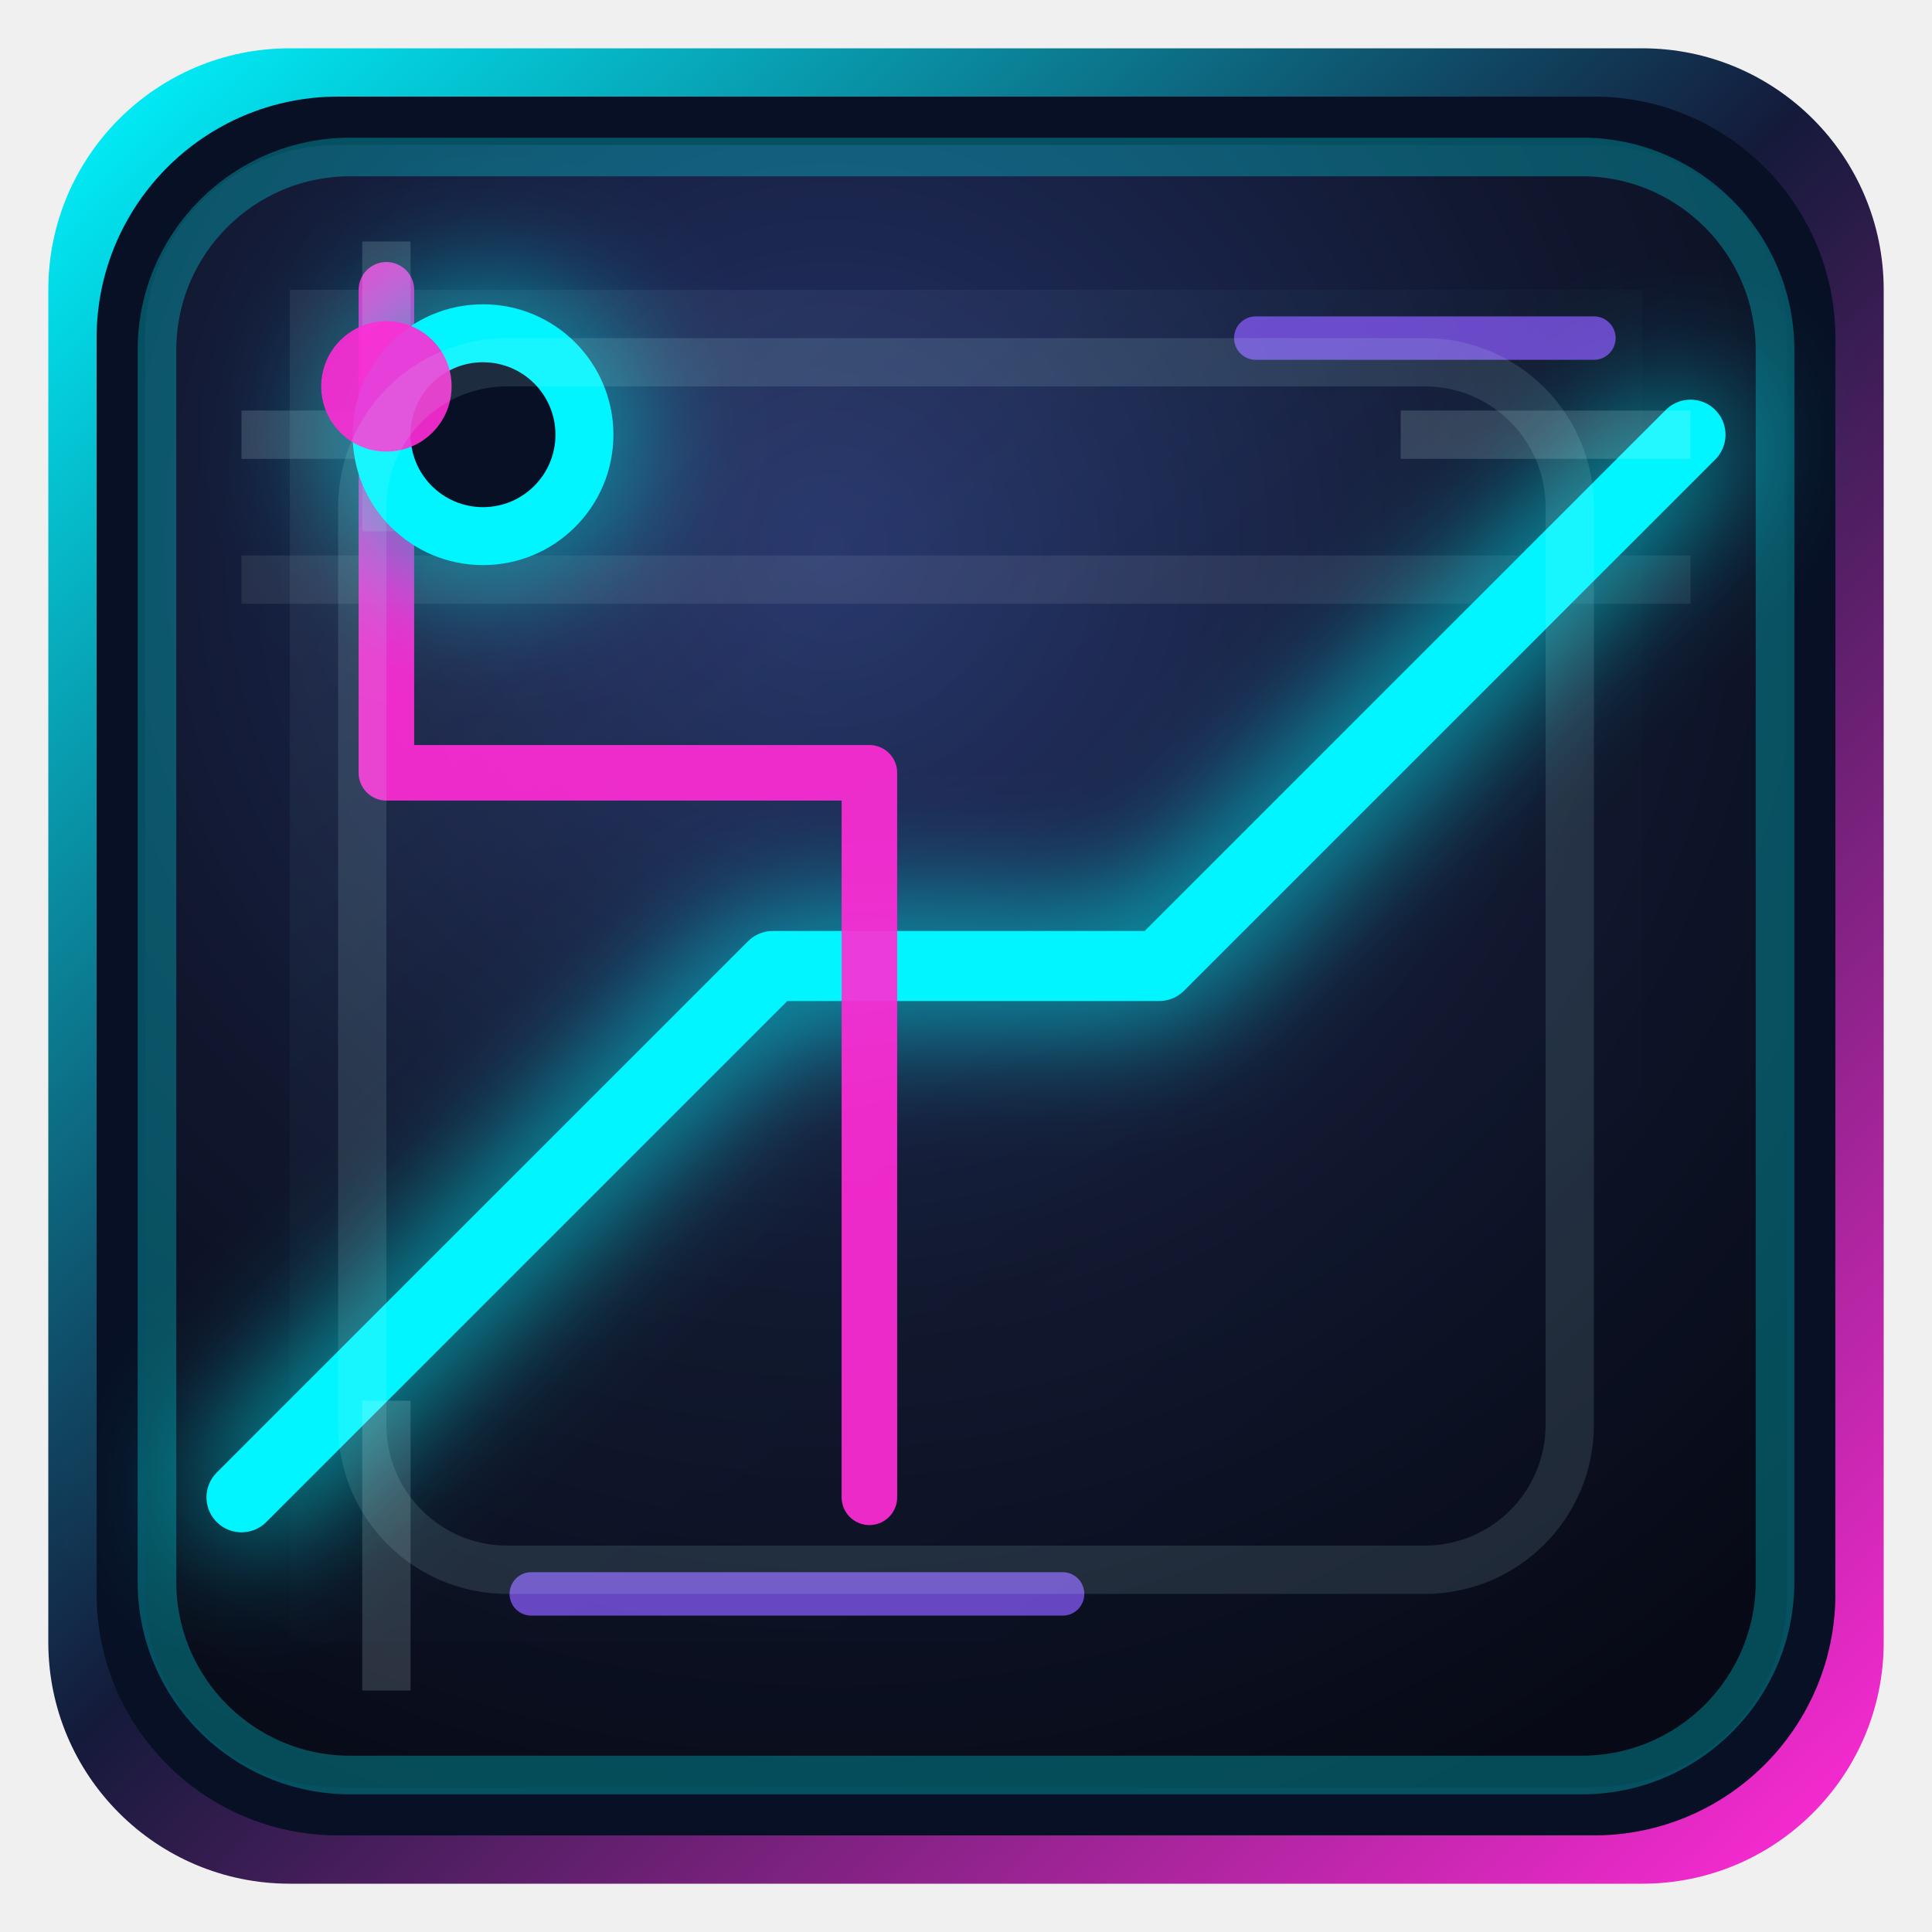
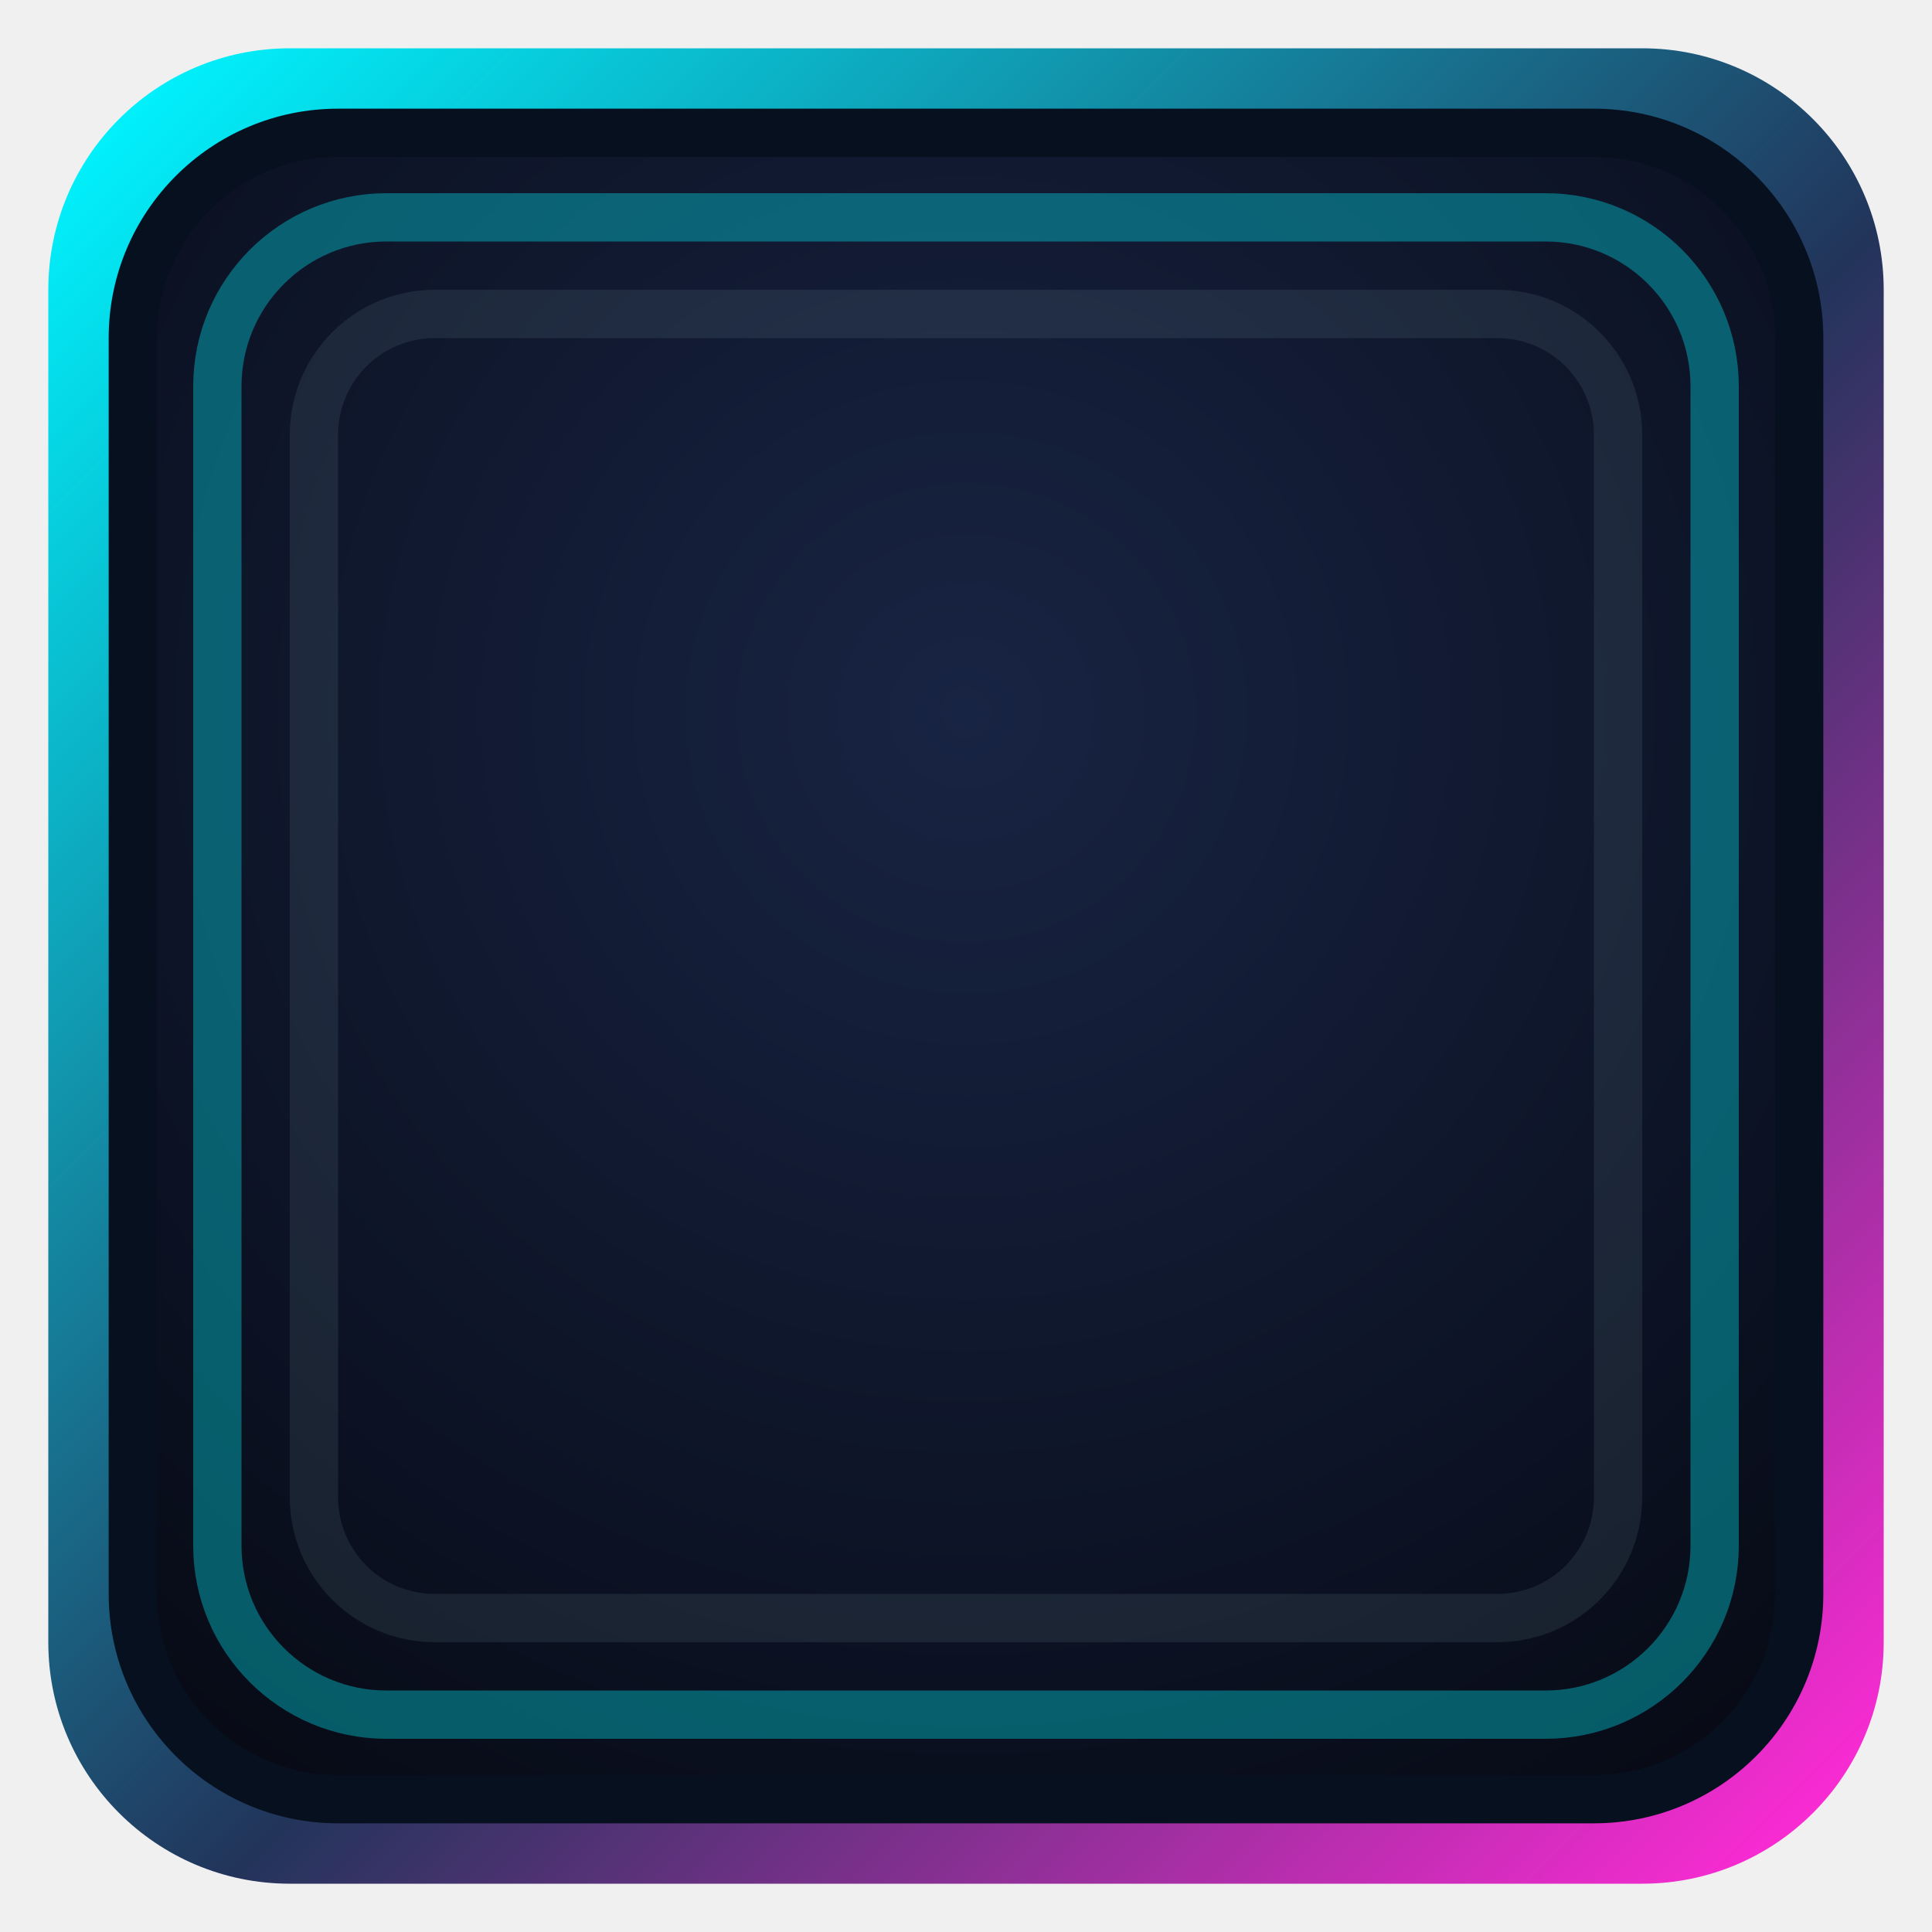
<svg xmlns="http://www.w3.org/2000/svg" width="40" height="40" viewBox="0 0 40 40" fill="none">
  <defs>
-     <linearGradient id="outer" x1="2" y1="1" x2="38" y2="39" gradientUnits="userSpaceOnUse">
+     <linearGradient id="edge" x1="2" y1="2" x2="38" y2="38" gradientUnits="userSpaceOnUse">
      <stop offset="0" stop-color="#00F5FF" />
-       <stop offset="0.48" stop-color="#141A3A" />
+       <stop offset="0.55" stop-color="#22345A" />
      <stop offset="1" stop-color="#FF2BD6" />
    </linearGradient>
-     <radialGradient id="core" cx="0.42" cy="0.25" r="0.82">
-       <stop offset="0" stop-color="#243268" />
-       <stop offset="0.55" stop-color="#10172E" />
-       <stop offset="1" stop-color="#070A16" />
+     <radialGradient id="core" cx="0.5" cy="0.35" r="0.78">
+       <stop offset="0" stop-color="#182443" />
+       <stop offset="0.62" stop-color="#0D1427" />
+       <stop offset="1" stop-color="#070A14" />
    </radialGradient>
-     <linearGradient id="glass" x1="8" y1="6" x2="31" y2="34" gradientUnits="userSpaceOnUse">
-       <stop offset="0" stop-color="#FFFFFF" stop-opacity="0.23" />
-       <stop offset="0.42" stop-color="#8AEFFF" stop-opacity="0.06" />
-       <stop offset="1" stop-color="#000000" stop-opacity="0" />
-     </linearGradient>
-     <filter id="glow" x="-10" y="-10" width="60" height="60" color-interpolation-filters="sRGB">
-       <feGaussianBlur stdDeviation="1.35" result="blur" />
-       <feMerge>
-         <feMergeNode in="blur" />
-         <feMergeNode in="SourceGraphic" />
-       </feMerge>
-     </filter>
  </defs>
-   <rect x="1" y="1" width="38" height="38" rx="5" fill="url(#outer)" />
-   <rect x="2.5" y="2.5" width="35" height="35" rx="4.5" fill="url(#core)" stroke="#071024" stroke-width="1" />
-   <path d="M5 12 H35" stroke="#FFFFFF" stroke-opacity="0.08" stroke-width="1" />
-   <path d="M6 6 H34 V34 H6 Z" fill="url(#glass)" opacity="0.30" />
-   <path d="M5 31 L16 20 L24 20 L35 9" stroke="#00F5FF" stroke-width="1.45" stroke-linecap="round" stroke-linejoin="round" filter="url(#glow)" />
-   <path d="M8 6 L8 16 L18 16 L18 31" stroke="#FF2BD6" stroke-width="1.15" stroke-linecap="round" stroke-linejoin="round" opacity="0.92" />
-   <path d="M11 33 H22 M26 7 H33" stroke="#8B5CFF" stroke-width="0.9" stroke-linecap="round" opacity="0.72" />
-   <path d="M8 5 V11 M8 29 V35 M5 9 H11 M29 9 H35" stroke="#DDFBFF" stroke-opacity="0.16" stroke-width="1" />
-   <circle cx="10" cy="9" r="2.1" fill="#071024" stroke="#00F5FF" stroke-width="1.2" filter="url(#glow)" />
-   <circle cx="8" cy="8" r="1.35" fill="#FF2BD6" opacity="0.9" />
-   <rect x="7.5" y="7.5" width="25" height="25" rx="3" stroke="#BFFBFF" stroke-opacity="0.12" stroke-width="1" />
-   <rect x="3.25" y="3.25" width="33.5" height="33.5" rx="4" stroke="#00F5FF" stroke-opacity="0.28" stroke-width="0.8" />
+   <rect x="1" y="1" width="38" height="38" rx="5" fill="url(#edge)" />
+   <rect x="2.75" y="2.75" width="34.5" height="34.5" rx="4.25" fill="url(#core)" stroke="#06101F" stroke-width="1" />
+   <rect x="4.5" y="4.5" width="31" height="31" rx="3.5" stroke="#00F5FF" stroke-opacity="0.34" stroke-width="1" />
+   <rect x="6.5" y="6.5" width="27" height="27" rx="2.5" stroke="#C9FBFF" stroke-opacity="0.08" stroke-width="1" />
</svg>
